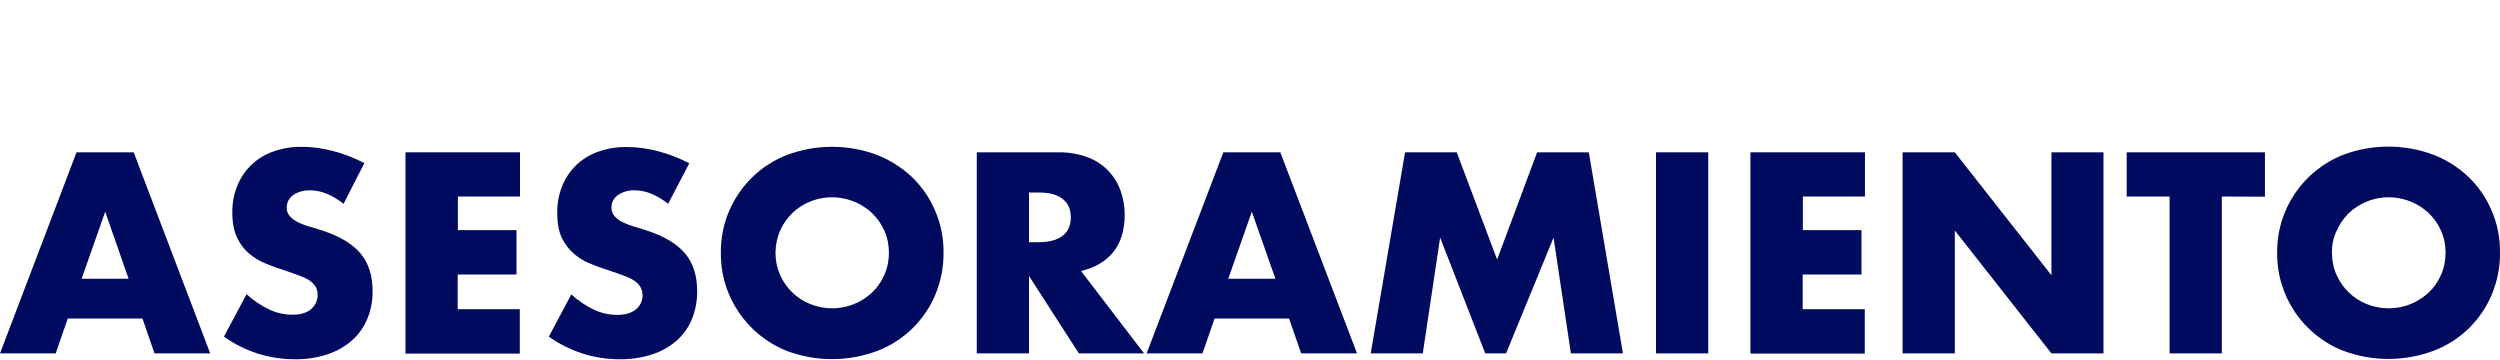
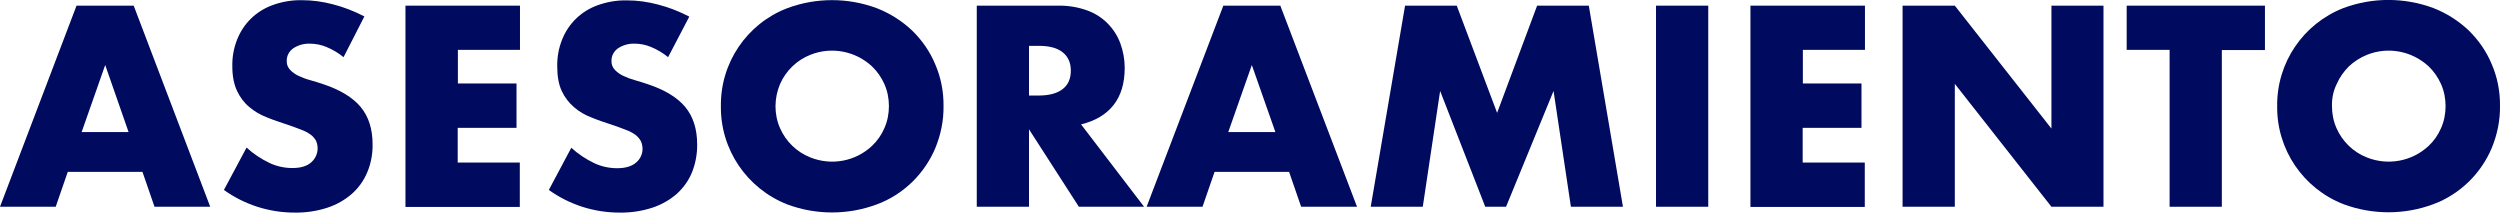
- <svg xmlns="http://www.w3.org/2000/svg" version="1.1" id="Capa_1" x="0px" y="0px" viewBox="0 0 1368.8 196.7" style="enable-background:new 0 0 1368.8 196.7;" xml:space="preserve">
+ <svg xmlns="http://www.w3.org/2000/svg" version="1.1" id="Capa_1" x="0px" y="0px" viewBox="0 0 1368.8 116.3" style="enable-background:new 0 0 1368.8 116.3;" xml:space="preserve">
  <style type="text/css">
	.st0{fill:#000A5F;}
</style>
  <g>
    <g id="Capa_2_1_">
      <g id="Capa_1-2">
        <g>
-           <path class="st0" d="M78,174.4H37.1l-6.6,19.1H0L41.9,83.4h31.3l41.9,110.1H84.6L78,174.4z M70.4,152.6l-12.8-36.7l-12.9,36.7      H70.4z" />
-           <path class="st0" d="M188.1,111.6c-2.8-2.3-6-4.2-9.4-5.6c-2.9-1.2-6-1.8-9.1-1.8c-3.2-0.1-6.4,0.8-9.1,2.6      c-2.2,1.6-3.6,4.1-3.5,6.9c-0.1,1.8,0.6,3.5,1.8,4.8c1.3,1.4,2.9,2.5,4.6,3.3c2.1,1,4.2,1.8,6.5,2.4c2.4,0.7,4.8,1.4,7.1,2.2      c9.3,3.1,16.2,7.3,20.5,12.5s6.5,12,6.5,20.4c0.1,5.3-0.9,10.5-2.9,15.3c-1.9,4.5-4.7,8.5-8.4,11.8c-3.9,3.4-8.5,6-13.4,7.6      c-5.8,1.9-11.9,2.8-18,2.7c-13.9,0-27.4-4.3-38.7-12.4l12.4-23.2c3.8,3.5,8.1,6.3,12.7,8.5c3.9,1.8,8.1,2.7,12.4,2.7      c4.7,0,8.1-1.1,10.4-3.2c3.3-2.9,4.3-7.6,2.6-11.6c-0.7-1.3-1.7-2.5-2.9-3.4c-1.6-1.2-3.4-2.1-5.3-2.8c-2.2-0.9-4.9-1.8-8-2.9      c-3.7-1.2-7.3-2.4-10.9-3.9c-3.4-1.3-6.7-3.2-9.5-5.6c-2.9-2.4-5.1-5.4-6.7-8.8c-1.7-3.6-2.6-8.1-2.6-13.5      c-0.1-5.1,0.8-10.1,2.7-14.8c1.7-4.3,4.3-8.2,7.6-11.4c3.4-3.3,7.5-5.8,12-7.4c5.1-1.8,10.4-2.7,15.8-2.6      c5.8,0,11.5,0.8,17.1,2.3c5.9,1.5,11.7,3.8,17.1,6.6L188.1,111.6z" />
-           <path class="st0" d="M284.7,107.6h-34V126h32.1v24.3h-32.2v19h34v24.3H222V83.4h62.7V107.6z" />
-           <path class="st0" d="M365.8,111.6c-2.8-2.3-6-4.2-9.4-5.6c-2.9-1.2-5.9-1.8-9-1.8c-3.2-0.1-6.4,0.8-9.1,2.6      c-2.2,1.6-3.6,4.1-3.5,6.9c-0.1,1.8,0.6,3.5,1.8,4.8c1.3,1.4,2.9,2.5,4.6,3.3c2.1,1,4.2,1.8,6.4,2.4c2.4,0.7,4.8,1.4,7.1,2.2      c9.3,3.1,16.2,7.3,20.5,12.5s6.5,12,6.5,20.4c0.1,5.3-0.9,10.5-2.8,15.3c-1.8,4.5-4.7,8.5-8.3,11.8c-3.9,3.4-8.5,6-13.4,7.6      c-5.8,1.9-11.9,2.8-18,2.7c-13.9,0-27.4-4.3-38.7-12.4l12.3-23.1c3.8,3.5,8.1,6.3,12.7,8.5c3.9,1.8,8.1,2.7,12.4,2.7      c4.7,0,8.1-1.1,10.5-3.2c2.1-1.8,3.4-4.5,3.4-7.3c0-1.5-0.3-3-0.9-4.3c-0.7-1.3-1.7-2.5-2.9-3.4c-1.6-1.2-3.4-2.1-5.3-2.8      c-2.2-0.9-4.8-1.8-8-2.9c-3.7-1.2-7.3-2.4-10.9-3.9c-3.5-1.3-6.7-3.2-9.5-5.6c-2.8-2.4-5.1-5.4-6.7-8.8      c-1.7-3.6-2.5-8.1-2.5-13.5c-0.1-5.1,0.8-10.1,2.7-14.8c1.7-4.3,4.3-8.2,7.6-11.4c3.4-3.3,7.5-5.8,12-7.4      c5.1-1.8,10.4-2.7,15.8-2.6c5.8,0,11.5,0.8,17.1,2.3c5.9,1.5,11.7,3.8,17.1,6.6L365.8,111.6z" />
-           <path class="st0" d="M394.7,138.4c-0.3-23.7,14.2-45.1,36.3-53.6c15.8-5.9,33.3-5.9,49.1,0c7.2,2.8,13.8,7,19.4,12.3      c5.4,5.3,9.7,11.5,12.6,18.5c3.1,7.2,4.6,15,4.5,22.9c0.1,7.8-1.5,15.6-4.5,22.9c-2.9,6.9-7.2,13.2-12.6,18.5      c-5.6,5.4-12.1,9.6-19.4,12.3c-15.8,5.9-33.3,5.9-49.1,0C408.9,183.5,394.4,162.1,394.7,138.4L394.7,138.4z M424.6,138.4      c0,4.2,0.8,8.3,2.5,12.1c3.2,7.3,9.2,13.1,16.6,16c11.5,4.6,24.7,2.2,33.7-6.3c2.9-2.7,5.2-6,6.8-9.7c1.7-3.8,2.5-7.9,2.5-12.1      c0-4.2-0.8-8.3-2.5-12.1c-1.6-3.6-3.9-6.9-6.8-9.7c-9.1-8.4-22.2-10.9-33.7-6.3c-7.4,2.9-13.4,8.7-16.6,16      C425.5,130.1,424.6,134.3,424.6,138.4z" />
-           <path class="st0" d="M626.4,193.5h-35.7l-27.3-42.4v42.4h-28.6V83.4h44.6c5.5-0.1,10.9,0.8,16.1,2.7c8.4,3.1,15,9.8,18,18.2      c1.5,4.2,2.3,8.7,2.3,13.1c0,8.4-2,15.2-6.1,20.4s-10,8.7-17.8,10.6L626.4,193.5z M563.4,132.6h5.4c5.7,0,10-1.2,13-3.5      s4.5-5.7,4.5-10.1s-1.5-7.7-4.5-10.1s-7.4-3.5-13-3.5h-5.4V132.6z" />
-           <path class="st0" d="M705.8,174.4H665l-6.6,19.1h-30.6l42-110.1H701l42,110.1h-30.6L705.8,174.4z M698.3,152.6l-12.9-36.7      l-12.9,36.7H698.3z" />
-           <path class="st0" d="M750.5,193.5l18.8-110.1h28.3l22.1,58.7l21.9-58.7h28.3l18.7,110.1h-28.5l-9.5-63.4l-26,63.4h-11.4      l-24.7-63.4l-9.5,63.4H750.5z" />
-           <path class="st0" d="M935.3,83.4v110.1h-28.6V83.4H935.3z" />
-           <path class="st0" d="M1021.1,107.6h-34V126h32.1v24.3H987v19h34v24.3h-62.6V83.4h62.7L1021.1,107.6z" />
-           <path class="st0" d="M1041.7,193.5V83.4h28.6l52.9,67.3V83.4h28.5v110.1h-28.5l-52.9-67.3v67.3H1041.7z" />
-           <path class="st0" d="M1216.5,107.6v85.9h-28.6v-85.9h-23.5V83.4h75.7v24.3L1216.5,107.6L1216.5,107.6z" />
-           <path class="st0" d="M1246.8,138.4c-0.3-23.7,14.2-45.1,36.3-53.7c15.8-5.9,33.3-5.9,49.2,0c7.2,2.8,13.8,7,19.4,12.3      c5.4,5.3,9.7,11.5,12.6,18.5c3.1,7.2,4.6,15,4.5,22.9c0.1,7.8-1.5,15.6-4.5,22.9c-2.9,6.9-7.2,13.2-12.6,18.5      c-5.6,5.4-12.1,9.6-19.4,12.3c-15.8,5.9-33.3,5.9-49.2,0C1261,183.5,1246.5,162.1,1246.8,138.4L1246.8,138.4z M1276.8,138.4      c0,4.2,0.8,8.3,2.5,12.1c3.2,7.3,9.2,13.1,16.6,16c11.5,4.6,24.7,2.2,33.8-6.3c2.9-2.7,5.2-6,6.8-9.7c1.7-3.8,2.5-7.9,2.5-12.1      c0-4.2-0.8-8.3-2.5-12.1c-1.6-3.6-3.9-6.9-6.8-9.7c-9.1-8.4-22.2-10.9-33.7-6.3c-3.7,1.5-7,3.6-9.9,6.3c-2.8,2.8-5.1,6-6.7,9.7      C1277.5,130.1,1276.7,134.3,1276.8,138.4L1276.8,138.4z" />
+           <path class="st0" d="M78,94.1H37.1l-6.6,19.1H0L41.9,3.1h31.3l41.9,110.1H84.6L78,94.1z M70.4,72.3L57.6,35.6L44.7,72.3H70.4z" />
+           <path class="st0" d="M188.1,31.3c-2.8-2.3-6-4.2-9.4-5.6c-2.9-1.2-6-1.8-9.1-1.8c-3.2-0.1-6.4,0.8-9.1,2.6      c-2.2,1.6-3.6,4.1-3.5,6.9c-0.1,1.8,0.6,3.5,1.8,4.8c1.3,1.4,2.9,2.5,4.6,3.3c2.1,1,4.2,1.8,6.5,2.4c2.4,0.7,4.8,1.4,7.1,2.2      c9.3,3.1,16.2,7.3,20.5,12.5c4.3,5.2,6.5,12,6.5,20.4c0.1,5.3-0.9,10.5-2.9,15.3c-1.9,4.5-4.7,8.5-8.4,11.8      c-3.9,3.4-8.5,6-13.4,7.6c-5.8,1.9-11.9,2.8-18,2.7c-13.9,0-27.4-4.3-38.7-12.4L135,80.8c3.8,3.5,8.1,6.3,12.7,8.5      c3.9,1.8,8.1,2.7,12.4,2.7c4.7,0,8.1-1.1,10.4-3.2c3.3-2.9,4.3-7.6,2.6-11.6c-0.7-1.3-1.7-2.5-2.9-3.4c-1.6-1.2-3.4-2.1-5.3-2.8      c-2.2-0.9-4.9-1.8-8-2.9c-3.7-1.2-7.3-2.4-10.9-3.9c-3.4-1.3-6.7-3.2-9.5-5.6c-2.9-2.4-5.1-5.4-6.7-8.8      c-1.7-3.6-2.6-8.1-2.6-13.5c-0.1-5.1,0.8-10.1,2.7-14.8c1.7-4.3,4.3-8.2,7.6-11.4c3.4-3.3,7.5-5.8,12-7.4      c5.1-1.8,10.4-2.7,15.8-2.6c5.8,0,11.5,0.8,17.1,2.3c5.9,1.5,11.7,3.8,17.1,6.6L188.1,31.3z" />
+           <path class="st0" d="M284.7,27.3h-34v18.4h32.1V70h-32.2v19h34v24.3H222V3.1h62.7L284.7,27.3z" />
+           <path class="st0" d="M365.8,31.3c-2.8-2.3-6-4.2-9.4-5.6c-2.9-1.2-5.9-1.8-9-1.8c-3.2-0.1-6.4,0.8-9.1,2.6      c-2.2,1.6-3.6,4.1-3.5,6.9c-0.1,1.8,0.6,3.5,1.8,4.8c1.3,1.4,2.9,2.5,4.6,3.3c2.1,1,4.2,1.8,6.4,2.4c2.4,0.7,4.8,1.4,7.1,2.2      c9.3,3.1,16.2,7.3,20.5,12.5s6.5,12,6.5,20.4c0.1,5.3-0.9,10.5-2.8,15.3c-1.8,4.5-4.7,8.5-8.3,11.8c-3.9,3.4-8.5,6-13.4,7.6      c-5.8,1.9-11.9,2.8-18,2.7c-13.9,0-27.4-4.3-38.7-12.4l12.3-23.1c3.8,3.5,8.1,6.3,12.7,8.5c3.9,1.8,8.1,2.7,12.4,2.7      c4.7,0,8.1-1.1,10.5-3.2c2.1-1.8,3.4-4.5,3.4-7.3c0-1.5-0.3-3-0.9-4.3c-0.7-1.3-1.7-2.5-2.9-3.4c-1.6-1.2-3.4-2.1-5.3-2.8      c-2.2-0.9-4.8-1.8-8-2.9c-3.7-1.2-7.3-2.4-10.9-3.9c-3.5-1.3-6.7-3.2-9.5-5.6c-2.8-2.4-5.1-5.4-6.7-8.8      c-1.7-3.6-2.5-8.1-2.5-13.5c-0.1-5.1,0.8-10.1,2.7-14.8c1.7-4.3,4.3-8.2,7.6-11.4c3.4-3.3,7.5-5.8,12-7.4      c5.1-1.8,10.4-2.7,15.8-2.6c5.8,0,11.5,0.8,17.1,2.3c5.9,1.5,11.7,3.8,17.1,6.6L365.8,31.3z" />
+           <path class="st0" d="M394.7,58.1C394.4,34.4,408.9,13,431,4.5c15.8-5.9,33.3-5.9,49.1,0c7.2,2.8,13.8,7,19.4,12.3      c5.4,5.3,9.7,11.5,12.6,18.5c3.1,7.2,4.6,15,4.5,22.9c0.1,7.8-1.5,15.6-4.5,22.9c-2.9,6.9-7.2,13.2-12.6,18.5      c-5.6,5.4-12.1,9.6-19.4,12.3c-15.8,5.9-33.3,5.9-49.1,0C408.9,103.2,394.4,81.8,394.7,58.1L394.7,58.1z M424.6,58.1      c0,4.2,0.8,8.3,2.5,12.1c3.2,7.3,9.2,13.1,16.6,16c11.5,4.6,24.7,2.2,33.7-6.3c2.9-2.7,5.2-6,6.8-9.7c1.7-3.8,2.5-7.9,2.5-12.1      c0-4.2-0.8-8.3-2.5-12.1c-1.6-3.6-3.9-6.9-6.8-9.7c-9.1-8.4-22.2-10.9-33.7-6.3c-7.4,2.9-13.4,8.7-16.6,16      C425.5,49.8,424.6,54,424.6,58.1z" />
+           <path class="st0" d="M626.4,113.2h-35.7l-27.3-42.4v42.4h-28.6V3.1h44.6c5.5-0.1,10.9,0.8,16.1,2.7c8.4,3.1,15,9.8,18,18.2      c1.5,4.2,2.3,8.7,2.3,13.1c0,8.4-2,15.2-6.1,20.4s-10,8.7-17.8,10.6L626.4,113.2z M563.4,52.3h5.4c5.7,0,10-1.2,13-3.5      s4.5-5.7,4.5-10.1c0-4.4-1.5-7.7-4.5-10.1s-7.4-3.5-13-3.5h-5.4V52.3z" />
+           <path class="st0" d="M705.8,94.1H665l-6.6,19.1h-30.6L669.8,3.1H701l42,110.1h-30.6L705.8,94.1z M698.3,72.3l-12.9-36.7      l-12.9,36.7H698.3z" />
+           <path class="st0" d="M750.5,113.2L769.3,3.1h28.3l22.1,58.7l21.9-58.7h28.3l18.7,110.1h-28.5l-9.5-63.4l-26,63.4h-11.4      l-24.7-63.4l-9.5,63.4H750.5z" />
+           <path class="st0" d="M935.3,3.1v110.1h-28.6V3.1H935.3z" />
+           <path class="st0" d="M1021.1,27.3h-34v18.4h32.1V70H987v19h34v24.3h-62.6V3.1h62.7L1021.1,27.3z" />
+           <path class="st0" d="M1041.7,113.2V3.1h28.6l52.9,67.3V3.1h28.5v110.1h-28.5l-52.9-67.3v67.3H1041.7z" />
+           <path class="st0" d="M1216.5,27.3v85.9h-28.6V27.3h-23.5V3.1h75.7v24.3H1216.5z" />
+           <path class="st0" d="M1246.8,58.1c-0.3-23.7,14.2-45.1,36.3-53.7c15.8-5.9,33.3-5.9,49.2,0c7.2,2.8,13.8,7,19.4,12.3      c5.4,5.3,9.7,11.5,12.6,18.5c3.1,7.2,4.6,15,4.5,22.9c0.1,7.8-1.5,15.6-4.5,22.9c-2.9,6.9-7.2,13.2-12.6,18.5      c-5.6,5.4-12.1,9.6-19.4,12.3c-15.8,5.9-33.3,5.9-49.2,0C1261,103.2,1246.5,81.8,1246.8,58.1L1246.8,58.1z M1276.8,58.1      c0,4.2,0.8,8.3,2.5,12.1c3.2,7.3,9.2,13.1,16.6,16c11.5,4.6,24.7,2.2,33.8-6.3c2.9-2.7,5.2-6,6.8-9.7c1.7-3.8,2.5-7.9,2.5-12.1      c0-4.2-0.8-8.3-2.5-12.1c-1.6-3.6-3.9-6.9-6.8-9.7c-9.1-8.4-22.2-10.9-33.7-6.3c-3.7,1.5-7,3.6-9.9,6.3c-2.8,2.8-5.1,6-6.7,9.7      C1277.5,49.8,1276.7,54,1276.8,58.1L1276.8,58.1z" />
        </g>
      </g>
    </g>
  </g>
</svg>
